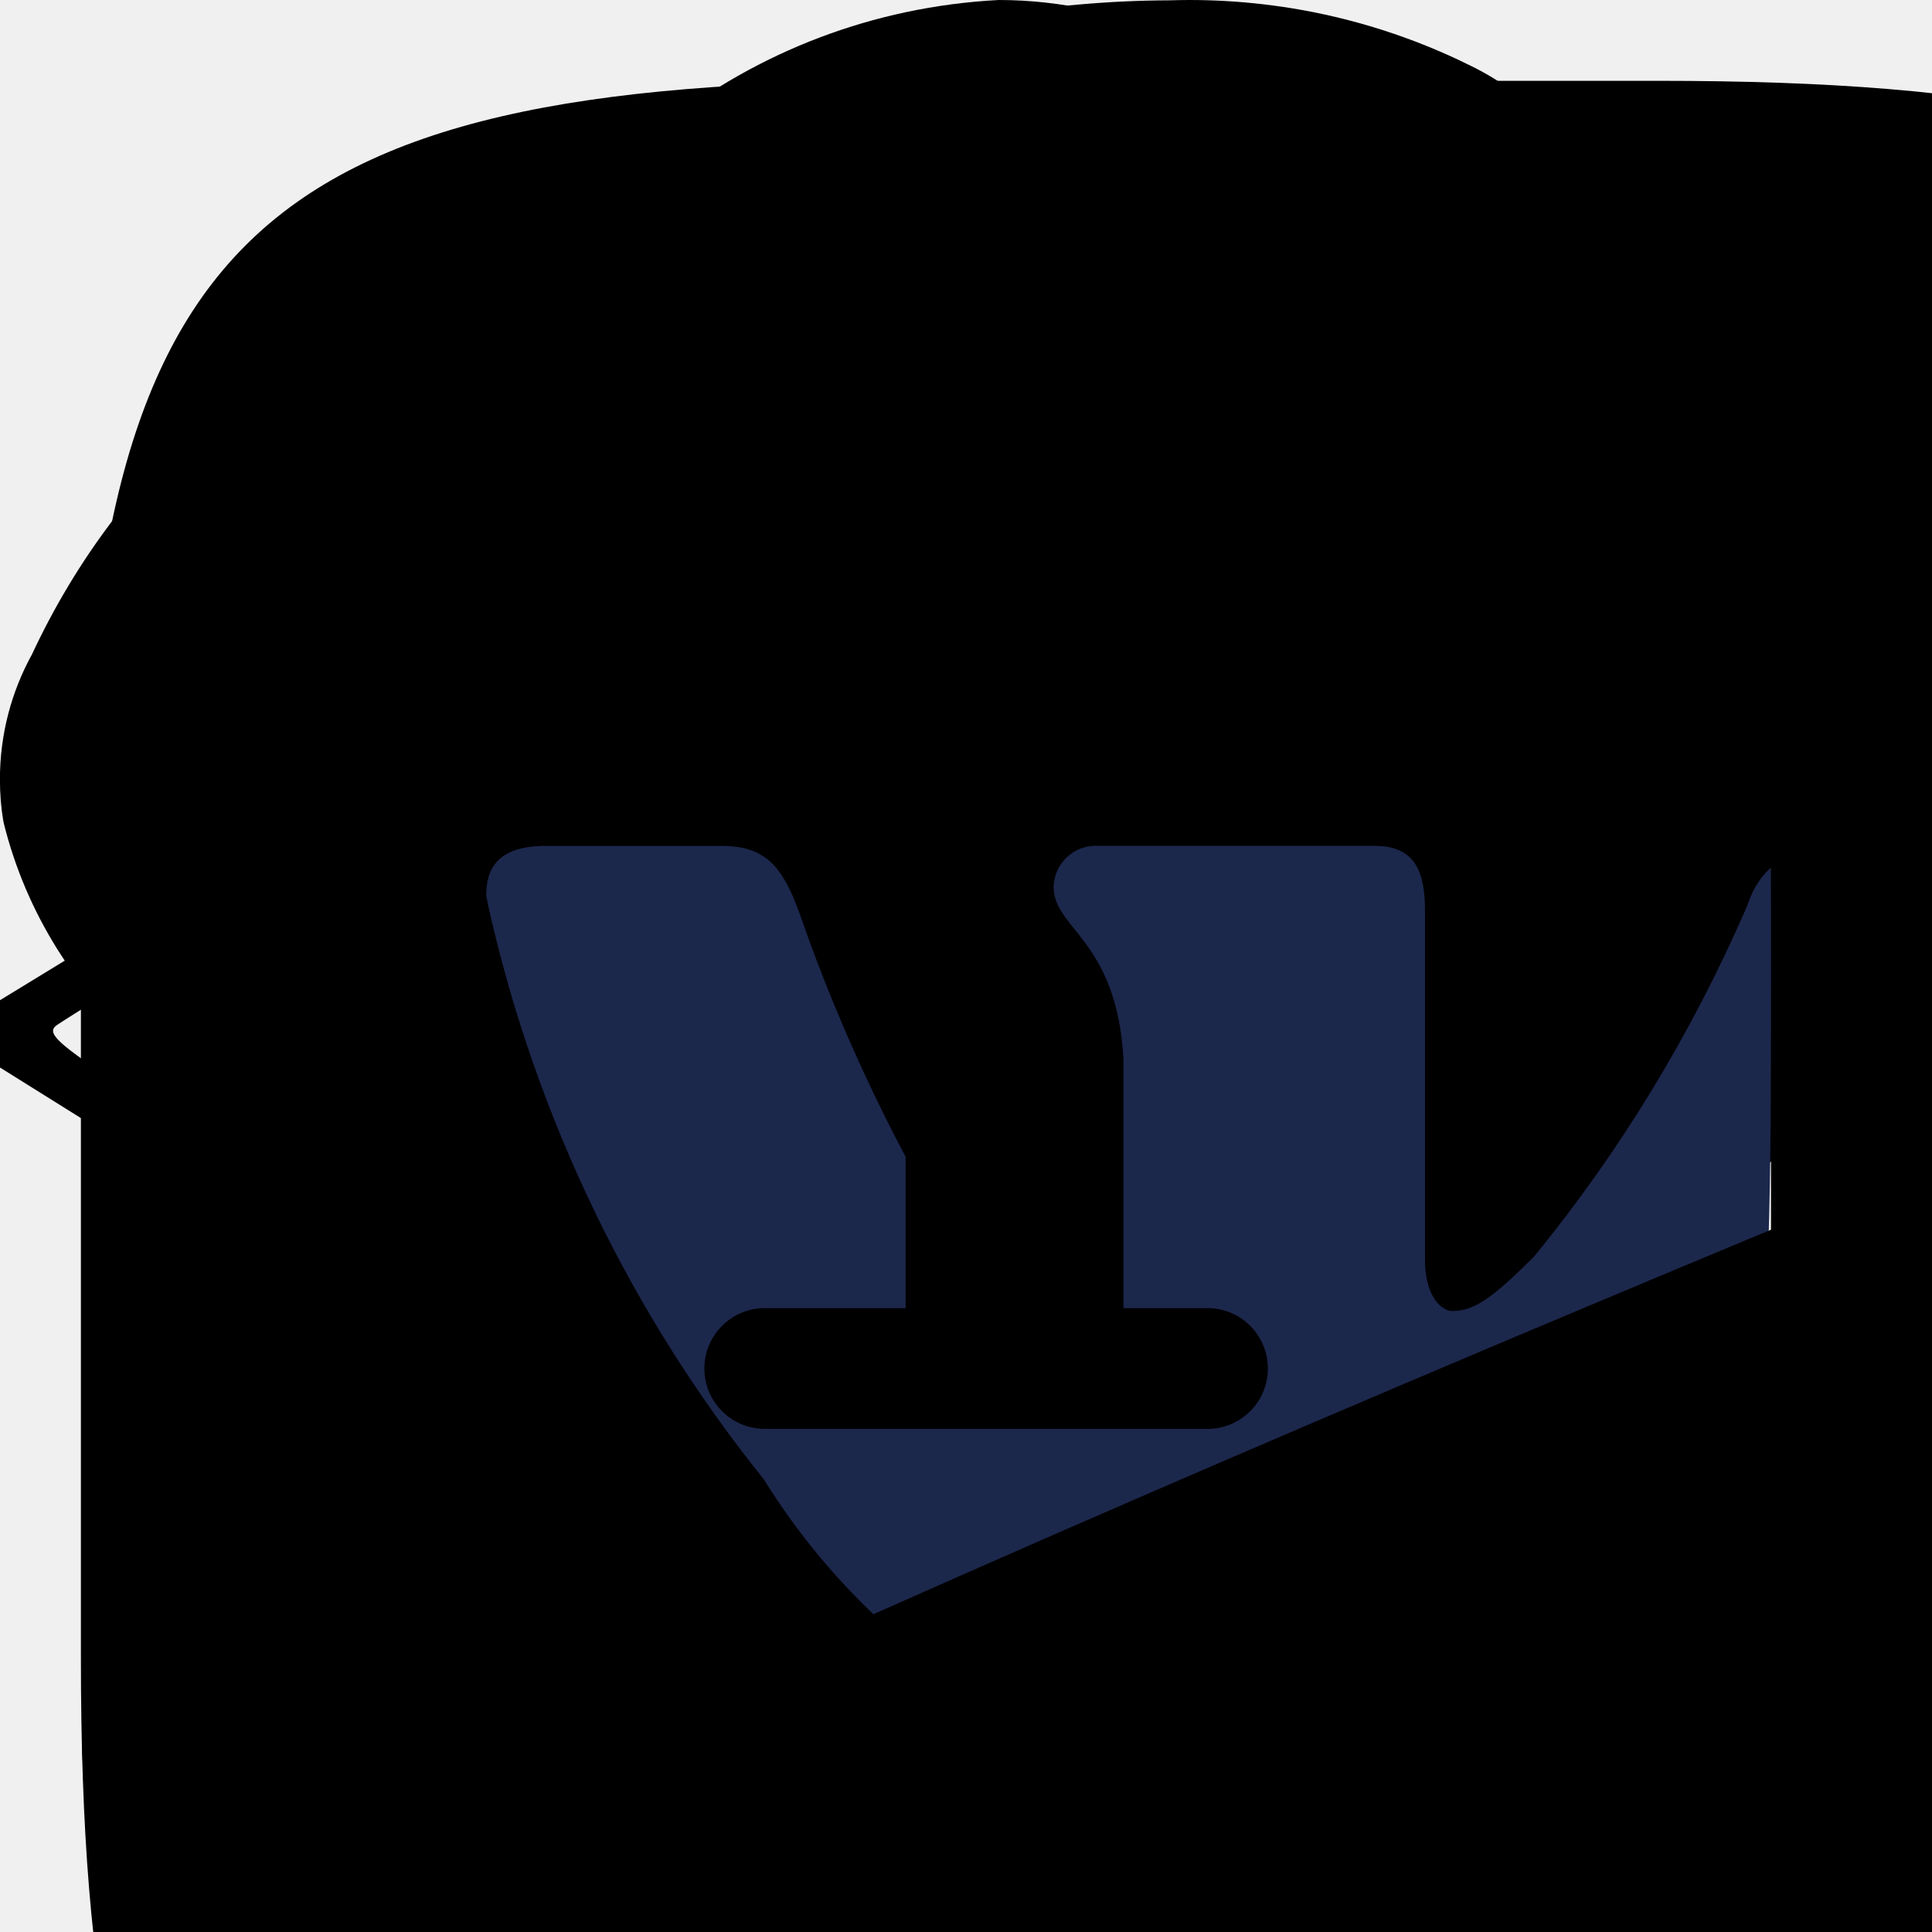
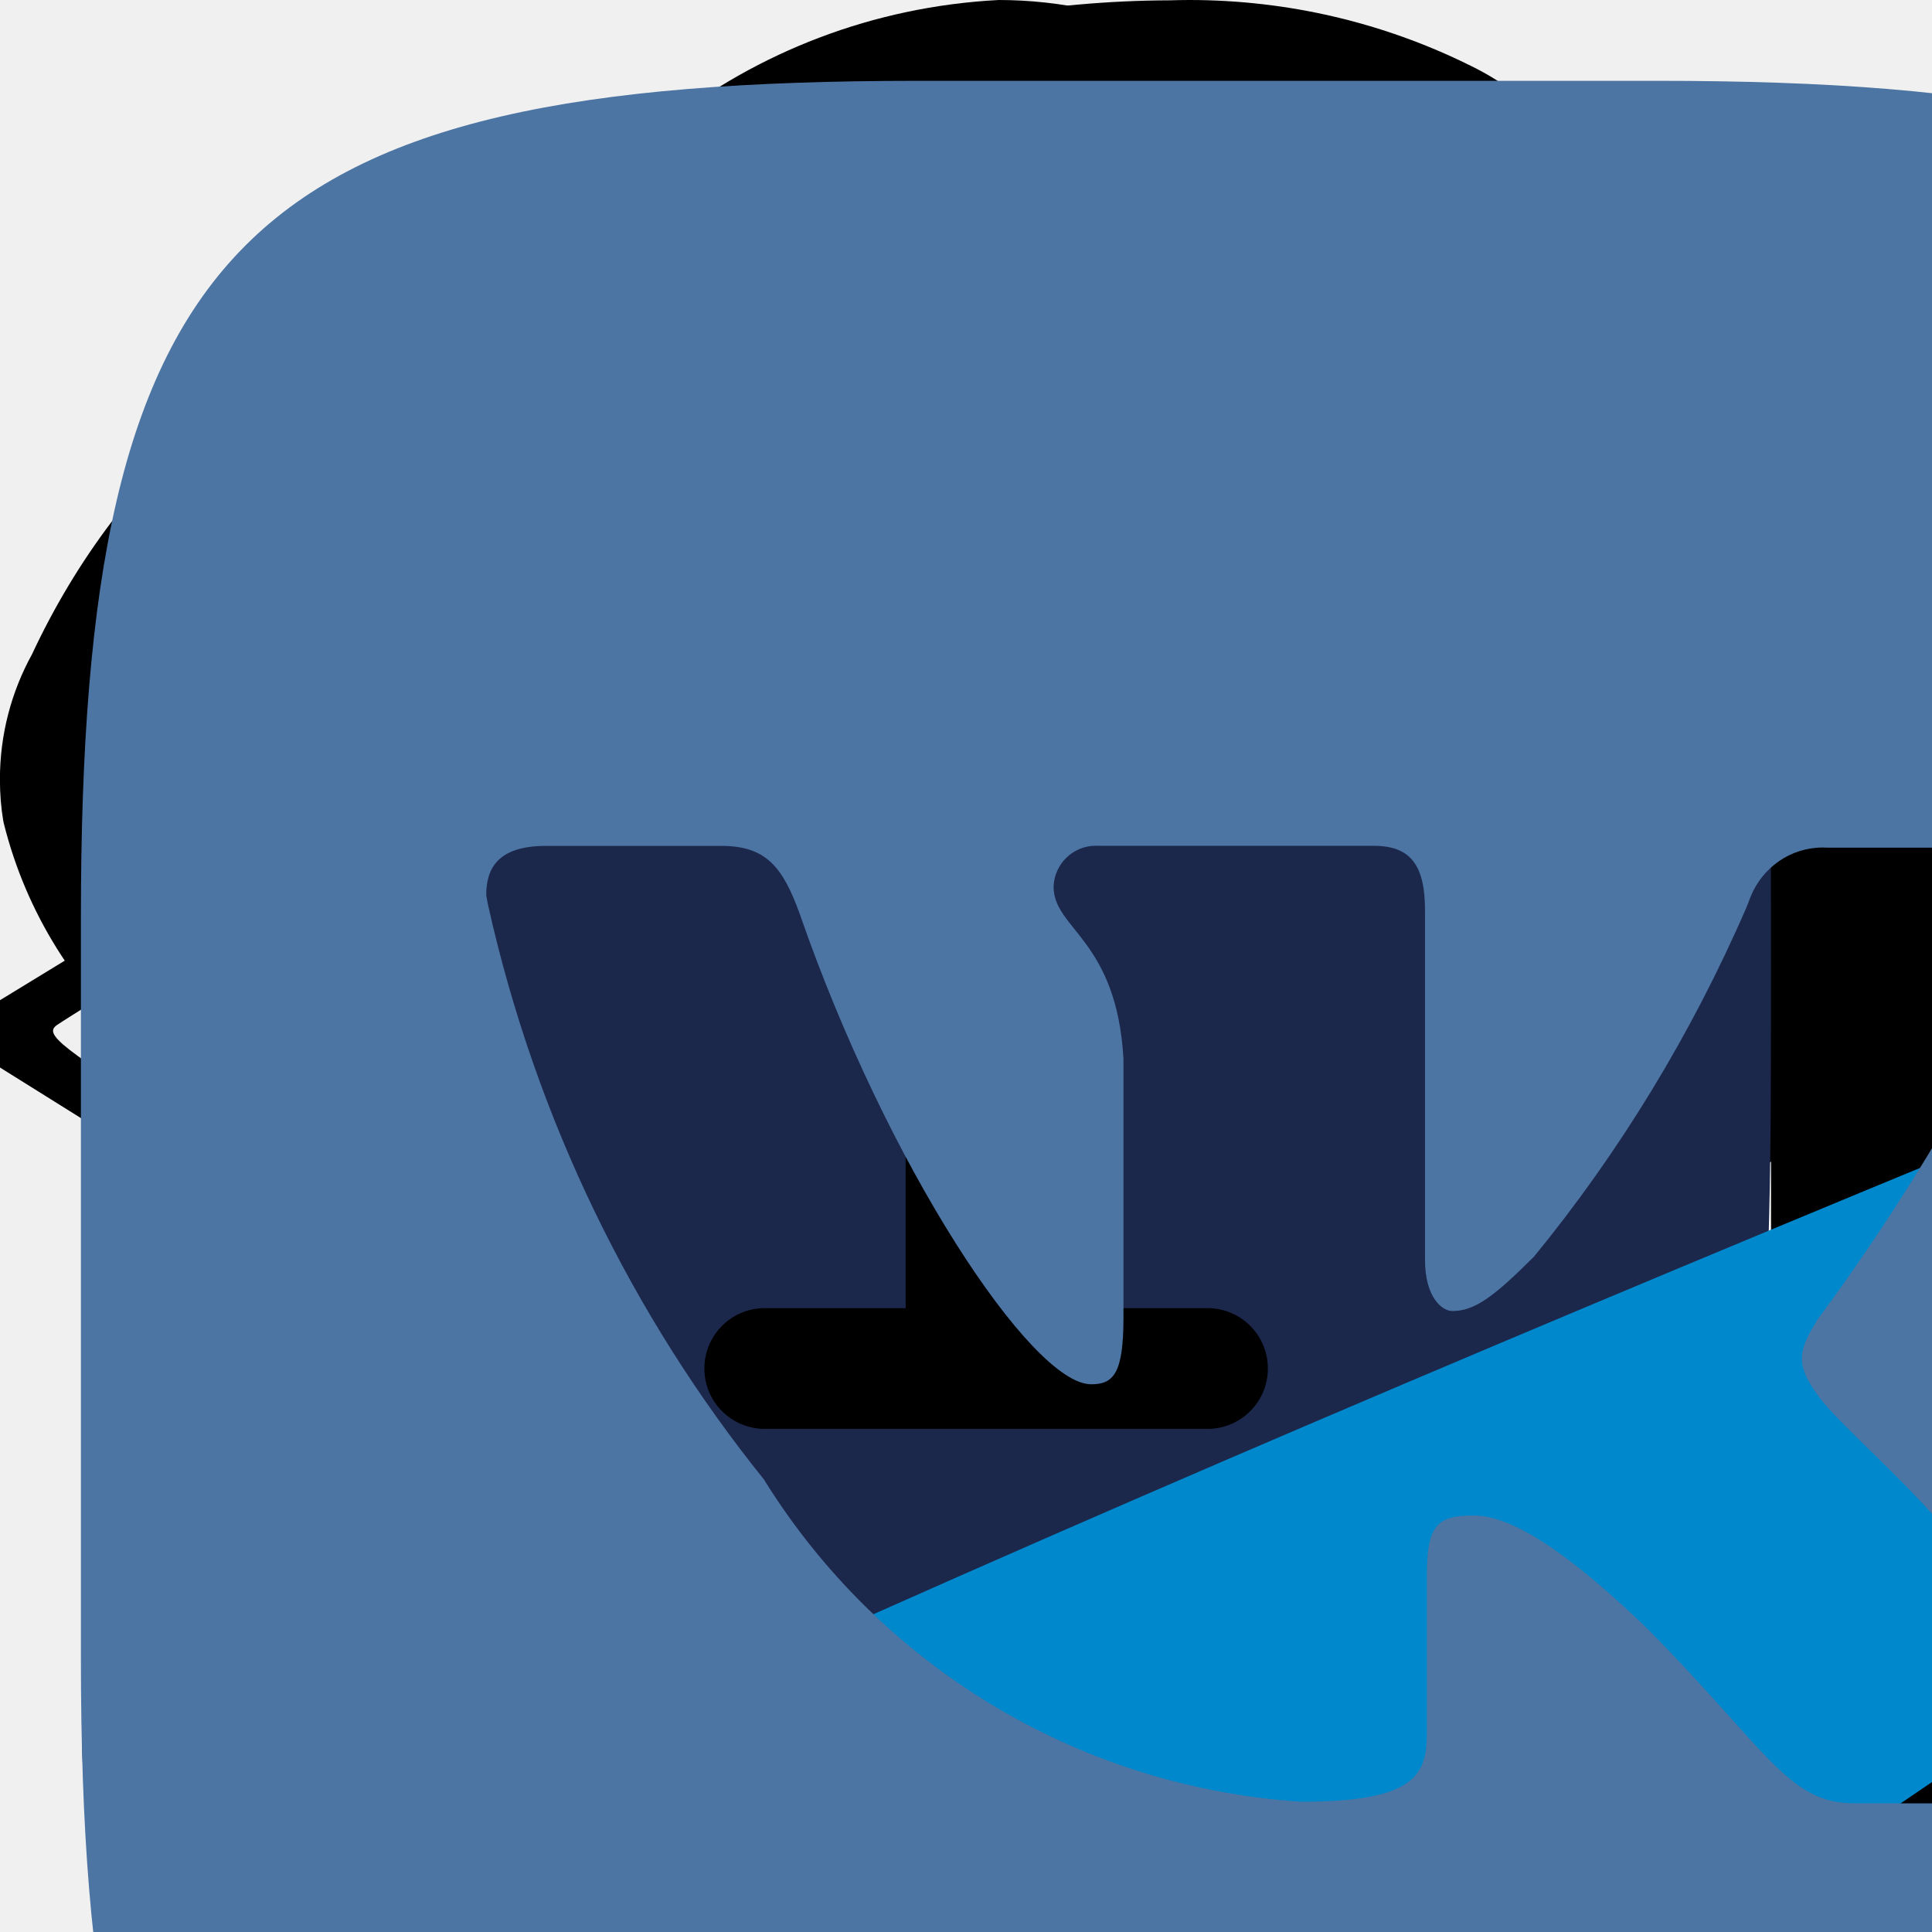
<svg xmlns="http://www.w3.org/2000/svg" width="800px" height="800px" viewBox="0 0 24 24" fill="none">
  <g id="css">
    <path display="inline" d="M483.111,0.501l-42.59,461.314l-184.524,49.684L71.47,461.815L28.889,0.501H483.111z M397.29,94.302       H255.831H111.866l6.885,55.708h137.08h7.7l-7.7,3.205l-132.07,55.006l4.38,54.453l127.69,0.414l68.438,0.217l-4.381,72.606       l-64.058,18.035v-0.057l-0.525,0.146l-61.864-15.617l-3.754-45.07h-0.205H132.1h-0.202l7.511,87.007l116.423,34.429v-0.062       l0.21,0.062l115.799-33.802l15.021-172.761h-131.03h-0.323l0.323-0.14l135.83-58.071L397.29,94.302z" fill="#000000" />
  </g>
  <g id="git">
-     <path fill-rule="evenodd" clip-rule="evenodd" d="M13.414 3.828C12.633 3.047 11.367 3.047 10.586 3.828L9.914 4.5L11.482 6.068C11.647 6.024 11.821 6 12 6C13.105 6 14 6.895 14 8C14 8.179 13.976 8.353 13.932 8.518L15.982 10.568C16.147 10.524 16.321 10.5 16.5 10.5C17.605 10.5 18.5 11.395 18.5 12.5C18.5 13.605 17.605 14.5 16.5 14.5C15.395 14.5 14.5 13.605 14.5 12.5C14.5 12.321 14.524 12.147 14.568 11.982L13 10.414V15.268C13.598 15.613 14 16.26 14 17C14 18.105 13.105 19 12 19C10.895 19 10 18.105 10 17C10 16.26 10.402 15.613 11 15.268V9.732C10.402 9.387 10 8.74 10 8C10 7.821 10.024 7.647 10.068 7.482L8.5 5.914L3.828 10.586C3.047 11.367 3.047 12.633 3.828 13.414L10.586 20.172C11.367 20.953 12.633 20.953 13.414 20.172L20.172 13.414C20.953 12.633 20.953 11.367 20.172 10.586L13.414 3.828ZM9.172 2.414C10.734 0.852 13.266 0.852 14.828 2.414L21.586 9.172C23.148 10.734 23.148 13.266 21.586 14.828L14.828 21.586C13.266 23.148 10.734 23.148 9.172 21.586L2.414 14.828C0.852 13.266 0.852 10.734 2.414 9.172L9.172 2.414Z" fill="#000000" />
+     <path d="M58.307,21.428 C55.896,17.297 52.625,14.027 48.495,11.616 C44.364,9.205 39.854,8 34.961,8 C30.07,8 25.559,9.205 21.428,11.616 C17.297,14.027 14.027,17.297 11.616,21.428 C9.205,25.559 8,30.07 8,34.961 C8,40.836 9.714,46.119 13.143,50.811 C16.572,55.504 21.001,58.751 26.43,60.553 C27.062,60.67 27.53,60.588 27.835,60.307 C28.139,60.027 28.291,59.675 28.291,59.255 C28.291,59.184 28.285,58.553 28.273,57.359 C28.261,56.165 28.255,55.124 28.255,54.235 L27.448,54.375 C26.933,54.469 26.284,54.509 25.499,54.498 C24.716,54.487 23.902,54.404 23.06,54.252 C22.217,54.1 21.433,53.749 20.708,53.199 C19.982,52.649 19.467,51.929 19.163,51.041 L18.812,50.233 C18.578,49.695 18.21,49.098 17.706,48.443 C17.203,47.787 16.694,47.343 16.179,47.109 L15.934,46.933 C15.77,46.816 15.618,46.675 15.477,46.511 C15.337,46.348 15.232,46.184 15.162,46.02 C15.091,45.856 15.149,45.721 15.337,45.615 C15.525,45.51 15.863,45.458 16.355,45.458 L17.057,45.563 C17.525,45.657 18.104,45.937 18.795,46.406 C19.485,46.874 20.053,47.482 20.497,48.231 C21.036,49.191 21.685,49.922 22.446,50.425 C23.206,50.928 23.973,51.18 24.745,51.18 C25.517,51.18 26.184,51.121 26.746,51.005 C27.307,50.888 27.834,50.712 28.326,50.478 C28.536,48.909 29.11,47.704 30.046,46.862 C28.712,46.721 27.512,46.51 26.447,46.23 C25.383,45.948 24.283,45.492 23.148,44.86 C22.012,44.228 21.07,43.444 20.321,42.508 C19.573,41.572 18.958,40.343 18.479,38.822 C17.999,37.3 17.759,35.545 17.759,33.556 C17.759,30.724 18.684,28.313 20.533,26.324 C19.667,24.194 19.748,21.807 20.778,19.163 C21.457,18.952 22.464,19.11 23.797,19.636 C25.131,20.163 26.108,20.614 26.729,20.988 C27.349,21.362 27.846,21.679 28.221,21.936 C30.398,21.328 32.644,21.024 34.961,21.024 C37.278,21.024 39.525,21.328 41.702,21.936 L43.036,21.094 C43.948,20.532 45.026,20.017 46.265,19.549 C47.506,19.081 48.454,18.952 49.11,19.163 C50.163,21.808 50.257,24.195 49.39,26.324 C51.239,28.314 52.164,30.725 52.164,33.556 C52.164,35.546 51.923,37.306 51.444,38.839 C50.965,40.373 50.345,41.601 49.585,42.526 C48.823,43.45 47.875,44.229 46.74,44.86 C45.605,45.492 44.505,45.948 43.44,46.229 C42.375,46.51 41.176,46.722 39.842,46.862 C41.059,47.915 41.667,49.577 41.667,51.847 L41.667,59.254 C41.667,59.674 41.813,60.026 42.106,60.306 C42.399,60.587 42.861,60.669 43.493,60.552 C48.923,58.75 53.352,55.503 56.781,50.81 C60.209,46.118 61.923,40.835 61.923,34.96 C61.922,30.07 60.716,25.559 58.307,21.428 Z" id="Shape" fill="#FFFFFF" />
  </g>
  <g id="html">
    <path d="M19.435,7485 L19.428,7485 L10.812,7485 L11.018,7487 L19.23,7487 C19.11,7488.752 18.746,7492.464 18.612,7494.153 L13.999,7495.451 L13.999,7495.455 L13.989,7495.46 L9.374,7493.836 L9.058,7490 L11.32,7490 L11.48,7492.063 L13.993,7493 L13.999,7493 L16.509,7492.1 L16.767,7489 L8.957,7489 C8.919,7488.599 8.433,7483.392 8.349,7483 L19.637,7483 C19.574,7483.66 19.51,7484.338 19.435,7485 L19.435,7485 Z M5,7479 L6.638,7497.148 L13.989,7499 L21.36,7497.111 L23,7479 L5,7479 Z" id="html-[#124]" fill="#000000" />
  </g>
  <g id="js">
    <path display="inline" d="M218.195,257.521c0,64.719,4.624,119.1-27.309,151.283c-17.961,18.105-46.301,28.772-81.17,28.772       c-57.192,0-88.947-27.862-109.215-66.416c19.512-12.459,39.452-24.502,59.775-36.154c8.292,23.188,36.291,49.258,67.888,33.21       c20.027-10.18,17.715-41.04,17.715-74.537c0-69.549,0-149.78,0-212.528c-0.063-1.044-0.125-2.087,0.732-2.214       c23.866,0,47.728,0,71.585,0C218.195,134.832,218.195,198.069,218.195,257.521z M399.727,215.462       c-18.247-7.814-40.928-17.058-46.488-33.952c-6.233-18.934,4.396-34.533,16.231-39.841c26.023-11.688,57.038,7.556,63.463,27.301       c19.583-11.657,39.103-23.384,56.826-36.896c-20.826-34.584-51.354-59.342-107.003-57.561       c-30.64,0.979-53.657,10.652-70.841,25.088c-16.771,14.085-29.721,33.854-31.737,61.989       c-6.025,84.212,56.988,105.708,110.695,129.137c16.93,7.385,35.751,14.842,43.54,29.517c16.061,30.282-12.389,50.26-36.898,52.397       c-39.336,3.427-65.858-19.587-81.175-43.54c-19.133,11.86-39.938,22.045-58.298,34.683c25.537,44.908,67.409,73.98,132.831,73.793       c66.74-0.188,116.219-32.366,120.281-92.977C516.677,262.216,454.956,239.105,399.727,215.462z" fill="#000000" />
  </g>
  <g id="ts">
    <path fill-rule="evenodd" clip-rule="evenodd" d="M20 5H5V20H20V5ZM11.077 18H9.823V13.044H8.026V12.011H12.874V13.044H11.077V18ZM18.289 16.215C18.289 17.402 17.368 18.154 15.874 18.154C14.442 18.154 13.537 17.469 13.467 16.406L13.462 16.34H14.67L14.674 16.381C14.72 16.83 15.206 17.133 15.907 17.133C16.575 17.133 17.036 16.813 17.036 16.352V16.348C17.036 15.954 16.741 15.734 15.998 15.58L15.367 15.452C14.122 15.198 13.587 14.617 13.587 13.709V13.704C13.587 12.592 14.541 11.857 15.87 11.857C17.268 11.857 18.09 12.596 18.169 13.596L18.173 13.65H16.994L16.986 13.601C16.916 13.173 16.5 12.874 15.87 12.874C15.251 12.878 14.84 13.161 14.84 13.609V13.613C14.84 14.003 15.131 14.236 15.836 14.381L16.471 14.509C17.737 14.771 18.289 15.277 18.289 16.211V16.215Z" fill="#121923" />
  </g>
  <g id="react">
    <path d="M12,10.11A1.87,1.87,0,1,1,10.13,12,1.88,1.88,0,0,1,12,10.11M7.37,20c.63.38,2-.2,3.6-1.7a24.22,24.22,0,0,1-1.51-1.9A22.7,22.7,0,0,1,7.06,16c-.51,2.14-.32,3.61.31,4m.71-5.74-.29-.51a7.91,7.91,0,0,0-.29.86c.27.06.57.11.88.16l-.3-.51m6.54-.76.81-1.5-.81-1.5c-.3-.53-.62-1-.91-1.47C13.17,9,12.6,9,12,9s-1.17,0-1.71,0c-.29.47-.61.94-.91,1.47L8.57,12l.81,1.5c.3.53.62,1,.91,1.47.54,0,1.11,0,1.71,0s1.17,0,1.71,0c.29-.47.61-.94.91-1.47M12,6.78c-.19.22-.39.45-.59.72h1.18c-.2-.27-.4-.5-.59-.72m0,10.44c.19-.22.39-.45.59-.72H11.41c.2.27.4.5.59.72M16.62,4c-.62-.38-2,.2-3.59,1.7a24.22,24.22,0,0,1,1.51,1.9,22.7,22.7,0,0,1,2.4.36c.51-2.14.32-3.61-.32-4m-.7,5.74.29.51a7.91,7.91,0,0,0,.29-.86c-.27-.06-.57-.11-.88-.16l.3.51m1.45-7c1.47.84,1.63,3.05,1,5.63,2.54.75,4.37,2,4.37,3.68s-1.83,2.93-4.37,3.68c.62,2.58.46,4.79-1,5.63s-3.45-.12-5.37-1.95c-1.92,1.83-3.91,2.79-5.38,1.95s-1.62-3-1-5.63c-2.54-.75-4.37-2-4.37-3.68S3.08,9.07,5.62,8.32c-.62-2.58-.46-4.79,1-5.63s3.46.12,5.38,1.95c1.92-1.83,3.91-2.79,5.37-1.95M17.08,12A22.51,22.51,0,0,1,18,14.26c2.1-.63,3.28-1.53,3.28-2.26S20.07,10.37,18,9.74A22.51,22.51,0,0,1,17.08,12M6.92,12A22.51,22.51,0,0,1,6,9.74c-2.1.63-3.28,1.53-3.28,2.26S3.93,13.63,6,14.26A22.51,22.51,0,0,1,6.92,12m9,2.26-.3.51c.31,0,.61-.1.88-.16a7.91,7.91,0,0,0-.29-.86l-.29.51M13,18.3c1.59,1.5,3,2.08,3.59,1.7s.83-1.82.32-4a22.7,22.7,0,0,1-2.4.36A24.22,24.22,0,0,1,13,18.3M8.08,9.74l.3-.51c-.31,0-.61.1-.88.16a7.91,7.91,0,0,0,.29.86l.29-.51M11,5.7C9.38,4.2,8,3.62,7.37,4s-.82,1.82-.31,4a22.7,22.7,0,0,1,2.4-.36A24.22,24.22,0,0,1,11,5.7Z" fill="#000000" />
  </g>
  <g id="redux">
    <path d="m17.54 16.745c.893-.089 1.585-.837 1.585-1.746 0-.036-.001-.072-.003-.108v.005c-.047-.963-.834-1.726-1.801-1.736h-.065c-.968.036-1.739.829-1.739 1.802 0 .022 0 .044.001.067v-.003c.026.473.22.897.522 1.217l-.001-.001c-1.187 2.214-3.001 3.96-5.204 5.031l-.069.03c-1.192.66-2.614 1.048-4.127 1.048-.383 0-.761-.025-1.13-.073l.044.005c-1.361-.131-2.533-.844-3.277-1.884l-.009-.014c-.537-.755-.858-1.695-.858-2.711 0-.837.218-1.623.601-2.305l-.012.024c.547-1.036 1.293-1.898 2.194-2.562l.021-.014c-.171-.453-.324-.999-.432-1.56l-.011-.066c-4.683 3.349-4.208 7.93-2.786 10.095 1.243 1.586 3.159 2.596 5.311 2.596.098 0 .195-.002.292-.006h-.014c.035.001.077.001.119.001.647 0 1.276-.075 1.88-.216l-.056.011c4.008-.734 7.29-3.317 8.974-6.814l.032-.074z" />
    <path d="m23.18 12.799c-2.403-2.74-5.91-4.46-9.82-4.46-.119 0-.239.002-.357.005h.018-.538c-.283-.567-.86-.95-1.526-.95-.02 0-.039 0-.059.001h.003-.039c-.966.014-1.744.8-1.744 1.768 0 .029.001.057.002.085v-.004c.045.963.832 1.728 1.8 1.738h.079c.714-.028 1.317-.472 1.577-1.094l.004-.012h.585c2.554.003 4.924.787 6.884 2.128l-.042-.027c1.531.98 2.713 2.388 3.392 4.055l.021.058c.26.542.411 1.178.411 1.849 0 .71-.169 1.38-.47 1.972l.011-.025c-.777 1.586-2.379 2.658-4.231 2.658-.068 0-.135-.001-.202-.004h.01c-1.137-.024-2.21-.274-3.183-.707l.052.021c-.379.316-1.011.836-1.47 1.153 1.214.596 2.638.959 4.143.994h.012c.059.002.128.003.197.003 2.552 0 4.787-1.355 6.026-3.384l.018-.031c.342-.811.54-1.753.54-2.742 0-1.98-.796-3.774-2.085-5.079l.001.001-.015.032z" />
    <path d="m6.844 17.316c.044.964.833 1.731 1.803 1.738h.064c.968-.033 1.741-.827 1.741-1.8 0-.99-.799-1.794-1.788-1.801h-.067c-.01-.001-.022-.001-.033-.001-.073 0-.143.011-.209.033l.005-.001c-1.07-1.741-1.703-3.85-1.703-6.107 0-.364.016-.724.049-1.079l-.003.046c.091-1.906.791-3.633 1.907-5.007l-.012.016c.991-1.071 2.387-1.753 3.944-1.803h.009c3.412-.064 4.835 4.188 4.945 5.878l1.582.473c-.368-5.181-3.59-7.901-6.671-7.901-3.132.163-5.731 2.27-6.622 5.131l-.014.052c-.438 1.262-.692 2.716-.692 4.229 0 2.588.741 5.003 2.021 7.044l-.032-.055c-.143.216-.228.481-.228.766 0 .053.003.105.009.156l-.001-.006z" fill="#000000" />
  </g>
  <g id="sass">
    <path d="m27.533 13.796c.039-.001.085-.002.132-.002.834 0 1.623.194 2.323.54l-.031-.014c.638.311 1.162.771 1.541 1.335l.009.014c.299.436.477.975.477 1.555 0 .042-.001.084-.003.125v-.006c-.031.579-.294 1.09-.698 1.448l-.002.002c-.221.217-.488.387-.785.495l-.015.005q-.25.05-.275-.075t.225-.275c.452-.274.779-.716.898-1.237l.003-.013c.003-.042.005-.091.005-.141 0-.311-.074-.605-.205-.865l.005.011c-.217-.453-.541-.825-.94-1.094l-.01-.006c-.597-.384-1.313-.636-2.083-.699l-.016-.001c-.262-.039-.564-.061-.872-.061-.801 0-1.566.151-2.27.426l.042-.015c.145.339.236.732.249 1.144v.005c-.016.845-.47 1.58-1.145 1.99l-.011.006c-.31.22-.664.413-1.041.563l-.035.012c-.229.112-.498.177-.782.177-.033 0-.065-.001-.097-.003h.005q-.949-.199-.45-1.65c.145-.421.348-.786.605-1.107l-.006.007c.329-.43.69-.807 1.089-1.141l.011-.009-.098-.146c-.183-.312-.351-.675-.486-1.054l-.014-.046q-.15-.5-.25-.949l-.05-.35-.5.949q-.65 1.2-1.25 2.099l-.15.25c.168.408.292.881.348 1.375l.002.025c.004.047.006.103.006.159 0 .758-.374 1.428-.948 1.837l-.007.005c-.274.169-.601.344-.94.5l-.06.025c-.353.153-.762.253-1.191.275h-.009c-.033.002-.072.004-.111.004-.25 0-.487-.057-.699-.158l.01.004c-.127-.109-.207-.269-.207-.448 0-.091.021-.178.058-.255l-.002.004c.4-.561.794-1.049 1.213-1.515l-.013.015 1.1-1.399-.199-.45c-.16-.294-.313-.641-.436-1.001l-.014-.048q-.15-.5-.25-.949l-.05-.35-.5 1.2q-.599 1.399-1.1 2.399-.747 1.5-1.25 2.3l-.1.15q-.599.949-1.15.949t-.747-.7c-.096-.344-.152-.739-.152-1.147 0-.036 0-.072.001-.108v.005l.1-.7v.05q-.4.949-.8 1.749c-.177.346-.359.641-.563.919l.013-.019c-.206.216-.496.35-.817.35-.003 0-.005 0-.008 0-.021.002-.045.002-.069.002-.253 0-.483-.096-.657-.253l.001.001c-.349-.358-.608-.805-.742-1.304l-.005-.021c-.164-.455-.258-.981-.258-1.529 0-.071.002-.141.005-.21v.01c.079-.796.238-1.525.471-2.22l-.021.071-1.799 1.05v.05c.261.542.414 1.178.414 1.85 0 .123-.005.245-.015.365l.001-.016c-.053 1.03-.382 1.973-.913 2.77l.013-.02c-.557.884-1.36 1.567-2.314 1.962l-.033.012c-.537.241-1.165.382-1.825.382-.418 0-.824-.056-1.208-.162l.032.007c-.318-.107-.578-.319-.743-.593l-.003-.006c-.233-.338-.38-.751-.403-1.196v-.006c-.011-.101-.017-.218-.017-.337 0-.513.117-.999.326-1.432l-.009.02c.574-.979 1.368-1.772 2.316-2.33l.03-.016c.671-.465 1.442-.916 2.247-1.309l.106-.047.25-.15q-.45-.35-1.65-1.2c-1.069-.716-1.998-1.439-2.874-2.221l.025.022c-.847-.729-1.464-1.703-1.741-2.812l-.008-.038c-.026-.154-.041-.331-.041-.511 0-.564.145-1.094.399-1.555l-.008.017c.56-1.204 1.336-2.219 2.288-3.035l.012-.01c1.03-.973 2.196-1.82 3.462-2.506l.087-.043c1.131-.653 2.452-1.26 3.829-1.747l.17-.052c1.279-.468 2.756-.742 4.296-.747h.002c.07-.002.153-.004.236-.004 1.241 0 2.415.287 3.459.798l-.046-.021c.9.41 1.574 1.182 1.844 2.126l.006.024c.083.322.13.692.13 1.073 0 .632-.131 1.234-.366 1.78l.011-.029c-.428 1.037-1.037 1.92-1.797 2.647l-.003.003c-.77.763-1.693 1.373-2.718 1.78l-.055.019c-1.074.461-2.321.751-3.63.799l-.019.001c-.192.022-.414.034-.639.034-.592 0-1.163-.085-1.703-.244l.043.011c-.483-.154-.9-.393-1.254-.703l.004.003c-.248-.202-.45-.451-.594-.734l-.006-.013q-.15-.4-.025-.475t.175-.025l.25.25c.279.259.612.463.98.593l.02.006c.506.176 1.09.278 1.697.278.195 0 .387-.01.576-.031l-.023.002c1.618-.191 3.077-.743 4.336-1.573l-.037.023c1.064-.633 1.925-1.503 2.531-2.54l.018-.034c.301-.442.481-.988.481-1.576 0-.361-.068-.707-.192-1.025l.007.019c-.374-.591-.979-1.007-1.685-1.122l-.014-.002c-.548-.135-1.178-.213-1.825-.213-.521 0-1.031.05-1.524.146l.05-.008c-1.687.304-3.195.825-4.586 1.541l.091-.043q-6.148 3.1-6.349 6.349v.049c0 .873.343 1.666.902 2.252l-.001-.001c.637.708 1.341 1.333 2.11 1.873l.039.026c.701.524 1.321 1.065 1.898 1.649l.001.002.1.1 3.2-1.749c.365-.528.804-.974 1.308-1.334l.016-.011c.4-.336.908-.555 1.465-.599l.009-.001c.02-.002.043-.002.067-.002.373 0 .693.225.831.547l.002.006c.105.235.166.51.166.799 0 .088-.006.175-.017.261l.001-.01-.097.493.15-.1c.104-.079.235-.126.377-.126.09 0 .175.019.252.053l-.004-.002c.192.05.331.222.331.426 0 .035-.004.069-.012.102l.001-.003-.15.55q-.45 1.799-.599 2.599c-.05.173-.078.372-.078.578 0 .043.001.085.004.127v-.006q.025.3.075.3t.199-.3l.15-.35q.05 0 0 .05l.55-1.15q1.95-4.298 2.099-4.8l.3-.949q.05-.1.4-.199c.237-.064.508-.101.788-.101.023 0 .046 0 .068.001h-.003q.7 0 .7.35l-.05.25c-.112.308-.223.693-.309 1.087l-.011.063c-.02.129-.032.277-.032.429 0 .202.02.399.059.59l-.003-.019.05.199c.102.417.257.783.46 1.117l-.01-.017q.599-.999 1.15-2.049c.29-.483.56-1.043.777-1.629l.023-.07c.075-.377.161-.695.266-1.005l-.016.056q.05-.15.427-.225c.238-.048.511-.075.79-.075h.036-.002q.7 0 .747.35l-.1.199c-.119.336-.223.74-.293 1.155l-.006.045c-.009.097-.015.209-.015.323 0 .239.024.473.069.699l-.004-.023v.199c.115.436.286.819.51 1.166l-.01-.016.15.35c.835-.41 1.817-.65 2.855-.65h.039-.002zm-21.439 7.253c.695-.718 1.124-1.698 1.124-2.778 0-.417-.064-.819-.182-1.197l.008.028-.8.5c-.816.465-1.522.984-2.161 1.574l.008-.007c-.485.446-.843 1.023-1.019 1.674l-.006.025q-.225.925.225 1.2c.183.084.398.133.623.133.246 0 .479-.058.684-.162l-.009.004c.594-.216 1.097-.559 1.497-.998l.003-.003zm6.697-4.604q.25-.65.55-1.55.4-1.2.275-1.399t-.475-.05c-.278.135-.511.32-.697.547l-.003.004c-.208.263-.406.557-.582.866l-.018.034c-.202.331-.373.712-.492 1.116l-.009.034c-.193.523-.305 1.128-.305 1.758 0 .085.002.169.006.253v-.012q.05.999.32 1.075t.625-.725c.229-.413.433-.893.585-1.396l.014-.054q.149-.354.204-.501zm5.546 2.65c.693-.311 1.181-.966 1.249-1.741l.001-.008v-.05l-.55.7-.999 1.1c-.015.012-.025.03-.025.05 0 .02.01.038.024.05q.048.049.3-.1zm4.299-.95c.756-.216 1.3-.901 1.3-1.712 0-.013 0-.026 0-.039v.002c-.01-.2-.046-.388-.105-.566l.004.015c-.389.346-.708.76-.939 1.227l-.011.023q-.451.899-.252 1.048z" fill="#000000" />
  </g>
  <g id="styledComponents">
    <path d="M16.214 6.762l-.075.391c-.116.741-.074.953.244 1.228l.307.254-.318 1.418c-.19.846-.423 1.555-.571 1.788-.127.201-.275.497-.307.656-.053.19-.233.381-.508.55-.243.138-.72.508-1.058.805-.27.243-.456.392-.557.456l-.33.261c-.106.17-.166.307-.189.411-.023.107-.01.178.024.23.033.05.09.085.168.107a.954.954 0 00.282.023 3 3 0 00.632-.112c.07-.019.125-.037.173-.053.074-.091.245-.263.548-.562.804-.793 1.111-1.227.794-1.11-.117.042-.064-.064.137-.276.424-.413.667-1.037 1.175-2.994.402-1.545.402-1.567.698-1.567.139 0 .532.024.532.024V6.762h-.902zm3.839 3.165c-.064 0-.17.096-.233.202-.116.19.021.306 1.767 1.396 1.037.657 1.873 1.217 1.852 1.26-.021.031-.868.582-1.883 1.217-1.842 1.142-1.852 1.153-1.683 1.386.212.275 0 .37 2.391-1.122L24 13.155v-.836l-1.937-1.196c-1.047-.656-1.957-1.185-2.01-1.196zm-16.085.117c-.053 0-.963.54-2.01 1.185L0 12.425v.836l1.947 1.217c1.08.666 1.99 1.217 2.032 1.217.042 0 .127-.096.212-.212.127-.201.02-.286-1.768-1.418C.72 12.996.54 12.848.71 12.732c.106-.074.91-.572 1.778-1.111 1.979-1.217 1.873-1.133 1.714-1.387-.063-.105-.17-.2-.233-.19zm8.684.023c-.292-.002-.92.443-2.8 1.978-.081.193-.088.326-.051.412.024.059.068.1.129.13.06.03.138.048.224.055.171.015.373-.012.536-.044l.11-.025a.386.386 0 01.144-.118c.116-.064.603-.508 1.09-.984.857-.868 1.058-1.26.709-1.387a.24.24 0 00-.09-.017zm2.196.603c-.257.007-.72.305-1.513.938-.398.323-.65.497-.785.533l-.524.414c-.197.36-.226.583-.174.706a.25.25 0 00.138.134.644.644 0 00.24.045 2.18 2.18 0 00.58-.085 3.466 3.466 0 00.291-.092l.029-.012.053-.028c.1-.129.33-.372.618-.652.91-.878 1.375-1.502 1.28-1.735-.043-.113-.117-.17-.233-.166zm-2.424 1.08c-.074.008-.24.136-.539.398-.432.382-.903.602-1.066.504a3.97 3.97 0 01-.114.024c-.166.033-.373.06-.558.045a.708.708 0 01-.252-.063.337.337 0 01-.168-.17c-.037-.09-.037-.202.005-.345l-.65.534-1.471 1.217V15.867l4.82-3.797a.41.41 0 01.016-.123c.037-.134.035-.202-.023-.196zm2.074.639c-.073 0-.195.103-.39.31-.265.283-.682.557-.903.613l-.034.018a2.191 2.191 0 01-.11.042c-.06.02-.138.044-.228.068-.18.049-.404.094-.604.089a.732.732 0 01-.275-.054.344.344 0 01-.184-.18c-.058-.139-.035-.334.092-.611L7.61 16.033v1.205h1.868l3.962-3.112c.103-.114.258-.27.467-.465.56-.519.687-.698.687-.963 0-.206-.023-.31-.096-.31zm.943 1.95l-.339.338c-.19.18-.529.402-.761.497l-.046.02-.003.005-.01.01c-.009.007-.013.008-.02.011a3.432 3.432 0 01-.282.093 3.058 3.058 0 01-.65.115 1.035 1.035 0 01-.31-.027.364.364 0 01-.218-.144c-.048-.074-.062-.173-.035-.295a1.11 1.11 0 01.095-.25l-3.197 2.526h4.252l.508-.582c.698-.814 1.016-1.396 1.016-1.894z" fill="#000000" />
  </g>
  <g id="vsCode">
    <path d="M28,25.6l-5.9,2.4l-9.7-9.6l-6.1,4.8L4,21.9V10.1l2.3-1.2l6.1,4.8L22.1,4L28,6.4V25.6z M15.7,16l6.3,5l0,0V11L15.7,16  L15.7,16z M6.3,19.7L6.3,19.7L10,16l-3.6-3.7l0,0L6.3,19.7L6.3,19.7z" fill="#000000" />
  </g>
  <g id="text">
    <path fill-rule="evenodd" clip-rule="evenodd" d="M3.464 3.464C2 4.929 2 7.286 2 12C2 16.714 2 19.071 3.464 20.535C4.929 22 7.286 22 12 22C16.714 22 19.071 22 20.535 20.535C22 19.071 22 16.714 22 12C22 7.286 22 4.929 20.535 3.464C19.071 2 16.714 2 12 2C7.286 2 4.929 2 3.464 3.464ZM9.952 6.25C9.522 6.25 9.12 6.25 8.792 6.299C8.421 6.354 8.04 6.485 7.735 6.824C7.441 7.151 7.337 7.541 7.292 7.913C7.25 8.261 7.25 8.692 7.25 9.18L7.25 9.75C7.25 10.164 7.586 10.5 8 10.5C8.414 10.5 8.75 10.164 8.75 9.75V9.222C8.75 8.679 8.751 8.34 8.781 8.093C8.795 7.977 8.813 7.91 8.827 7.872C8.839 7.84 8.847 7.83 8.85 7.827L8.851 7.826C8.852 7.825 8.853 7.824 8.862 7.819C8.879 7.812 8.922 7.796 9.014 7.782C9.218 7.752 9.505 7.75 10 7.75H11.25V16.25H9.5C9.086 16.25 8.75 16.586 8.75 17C8.75 17.414 9.086 17.75 9.5 17.75H15C15.414 17.75 15.75 17.414 15.75 17C15.75 16.586 15.414 16.25 15 16.25H12.75V7.75H14C14.495 7.75 14.782 7.752 14.986 7.782C15.078 7.796 15.121 7.812 15.138 7.819C15.147 7.824 15.148 7.825 15.149 7.826L15.15 7.827C15.152 7.83 15.161 7.84 15.173 7.872C15.187 7.91 15.205 7.977 15.219 8.093C15.249 8.34 15.25 8.679 15.25 9.222V9.75C15.25 10.164 15.586 10.5 16 10.5C16.414 10.5 16.75 10.164 16.75 9.75L16.75 9.18C16.75 8.692 16.75 8.261 16.708 7.913C16.663 7.541 16.559 7.151 16.265 6.824C15.96 6.485 15.579 6.354 15.208 6.299C14.88 6.25 14.478 6.25 14.048 6.25H9.952Z" fill="#1C274C" />
  </g>
  <g id="telegramm">
-     <path d="M41.419 7.309C41.419 7.309 45.305 5.794 44.981 9.473C44.873 10.988 43.902 16.291 43.146 22.026L40.556 39.016C40.556 39.016 40.34 41.505 38.397 41.938C36.455 42.37 33.541 40.423 33.001 39.99C32.569 39.665 24.907 34.795 22.209 32.415C21.453 31.765 20.59 30.467 22.317 28.952L33.649 18.131C34.944 16.832 36.239 13.802 30.843 17.481L15.733 27.762C15.733 27.762 14.006 28.844 10.769 27.87L3.753 25.706C3.753 25.706 1.163 24.082 5.588 22.459C16.381 17.373 29.655 12.179 41.419 7.309Z" fill="#000000" />
+     <path d="M41.419 7.309C41.419 7.309 45.305 5.794 44.981 9.473C44.873 10.988 43.902 16.291 43.146 22.026L40.556 39.016C40.556 39.016 40.34 41.505 38.397 41.938C36.455 42.37 33.541 40.423 33.001 39.99C32.569 39.665 24.907 34.795 22.209 32.415C21.453 31.765 20.59 30.467 22.317 28.952L33.649 18.131C34.944 16.832 36.239 13.802 30.843 17.481L15.733 27.762C15.733 27.762 14.006 28.844 10.769 27.87L3.753 25.706C3.753 25.706 1.163 24.082 5.588 22.459C16.381 17.373 29.655 12.179 41.419 7.309Z" fill="#0088cc" />
  </g>
  <g id="vk">
-     <path d="M25.217 22.402h-2.179c-0.825 0-1.080-0.656-2.562-2.158-1.291-1.25-1.862-1.418-2.179-1.418-0.445 0-0.572 0.127-0.572 0.741v1.968c0 0.53-0.169 0.847-1.566 0.847-2.818-0.189-5.24-1.726-6.646-3.966l-0.021-0.035c-1.632-2.027-2.835-4.47-3.43-7.142l-0.022-0.117c0-0.317 0.127-0.614 0.741-0.614h2.179c0.55 0 0.762 0.254 0.975 0.846 1.078 3.112 2.878 5.842 3.619 5.842 0.275 0 0.402-0.127 0.402-0.825v-3.219c-0.085-1.482-0.868-1.608-0.868-2.137 0.009-0.283 0.241-0.509 0.525-0.509 0.009 0 0.017 0 0.026 0.001l-0.001-0h3.429c0.466 0 0.635 0.254 0.635 0.804v4.34c0 0.465 0.212 0.635 0.339 0.635 0.275 0 0.509-0.17 1.016-0.677 1.054-1.287 1.955-2.759 2.642-4.346l0.046-0.12c0.145-0.363 0.493-0.615 0.9-0.615 0.019 0 0.037 0.001 0.056 0.002l-0.003-0h2.179c0.656 0 0.805 0.337 0.656 0.804-0.874 1.925-1.856 3.579-2.994 5.111l0.052-0.074c-0.232 0.381-0.317 0.55 0 0.975 0.232 0.317 0.995 0.973 1.503 1.566 0.735 0.727 1.351 1.573 1.816 2.507l0.025 0.055c0.212 0.612-0.106 0.93-0.72 0.93zM20.604 1.004h-9.207c-8.403 0-10.392 1.989-10.392 10.392v9.207c0 8.403 1.989 10.392 10.392 10.392h9.207c8.403 0 10.392-1.989 10.392-10.392v-9.207c0-8.403-2.011-10.392-10.392-10.392z" fill="#000000" />
+     <path d="M25.217 22.402h-2.179c-0.825 0-1.080-0.656-2.562-2.158-1.291-1.25-1.862-1.418-2.179-1.418-0.445 0-0.572 0.127-0.572 0.741v1.968c0 0.53-0.169 0.847-1.566 0.847-2.818-0.189-5.24-1.726-6.646-3.966l-0.021-0.035c-1.632-2.027-2.835-4.47-3.43-7.142l-0.022-0.117c0-0.317 0.127-0.614 0.741-0.614h2.179c0.55 0 0.762 0.254 0.975 0.846 1.078 3.112 2.878 5.842 3.619 5.842 0.275 0 0.402-0.127 0.402-0.825v-3.219c-0.085-1.482-0.868-1.608-0.868-2.137 0.009-0.283 0.241-0.509 0.525-0.509 0.009 0 0.017 0 0.026 0.001l-0.001-0h3.429c0.466 0 0.635 0.254 0.635 0.804v4.34c0 0.465 0.212 0.635 0.339 0.635 0.275 0 0.509-0.17 1.016-0.677 1.054-1.287 1.955-2.759 2.642-4.346l0.046-0.12c0.145-0.363 0.493-0.615 0.9-0.615 0.019 0 0.037 0.001 0.056 0.002l-0.003-0h2.179c0.656 0 0.805 0.337 0.656 0.804-0.874 1.925-1.856 3.579-2.994 5.111l0.052-0.074c-0.232 0.381-0.317 0.55 0 0.975 0.232 0.317 0.995 0.973 1.503 1.566 0.735 0.727 1.351 1.573 1.816 2.507l0.025 0.055c0.212 0.612-0.106 0.93-0.72 0.93zM20.604 1.004h-9.207c-8.403 0-10.392 1.989-10.392 10.392v9.207c0 8.403 1.989 10.392 10.392 10.392h9.207c8.403 0 10.392-1.989 10.392-10.392v-9.207c0-8.403-2.011-10.392-10.392-10.392z" fill="#4C75A3" />
  </g>
</svg>
